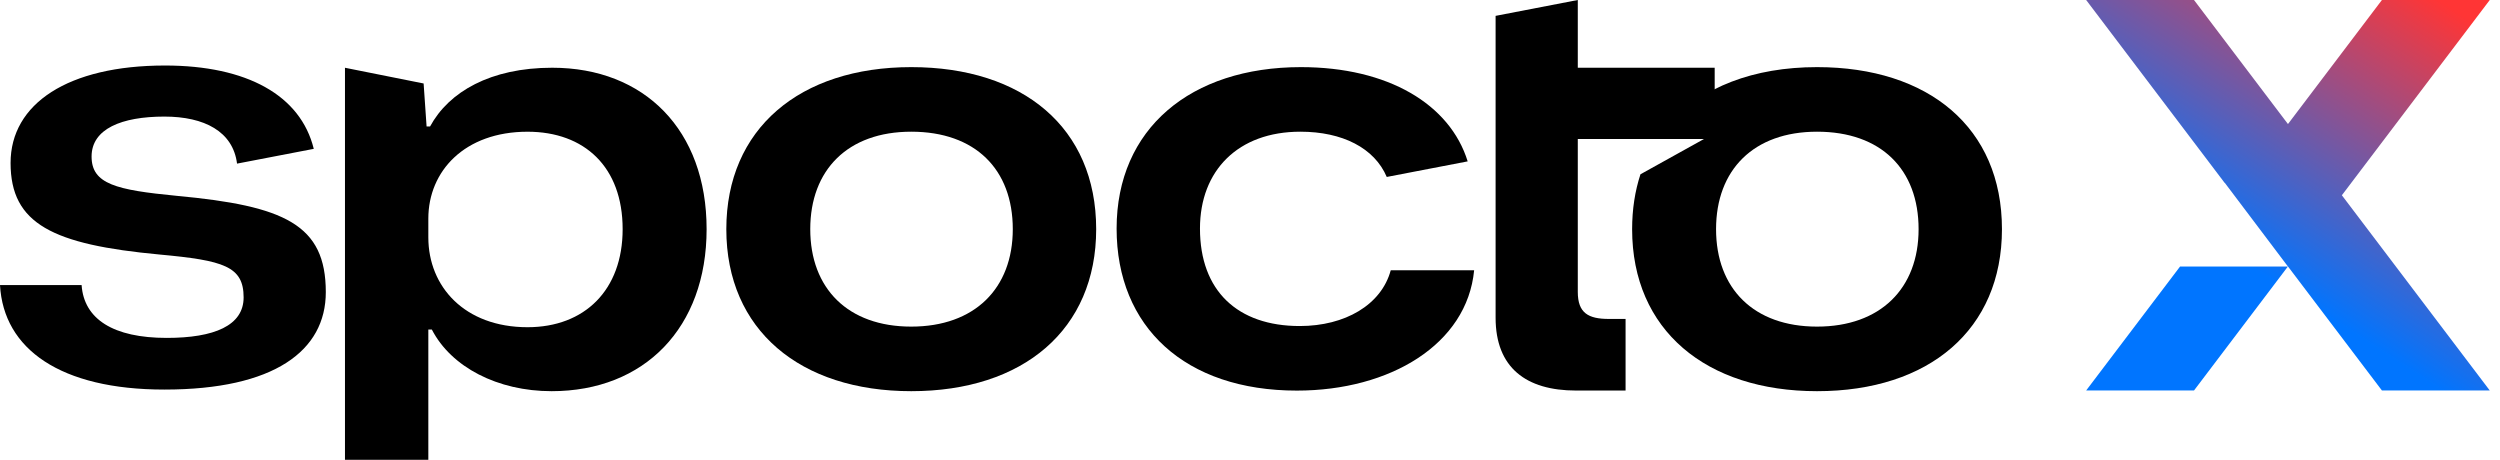
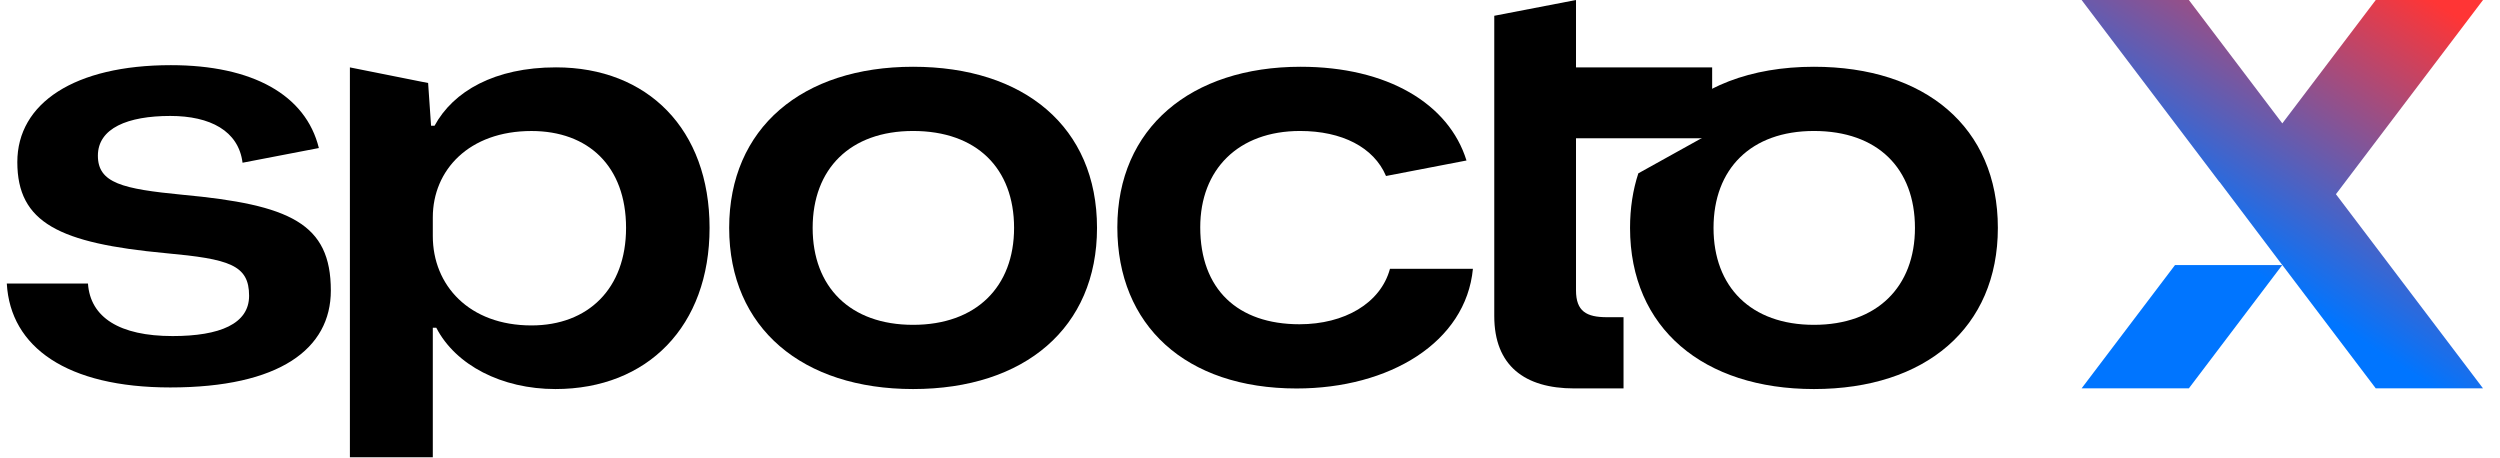
- <svg xmlns="http://www.w3.org/2000/svg" width="87" height="16" viewBox="0 0 87 16" fill="none">
+ <svg xmlns="http://www.w3.org/2000/svg" width="1837" height="336" viewBox="0 0 87 16" fill="none">
  <path d="M72.598 0H76.351L79.621 4.317L82.891 0H86.644L81.497 6.795L86.644 13.589H82.891L79.621 9.272L79.62 9.274L77.423 6.363L77.42 6.367L72.598 0Z" fill="url(#paint0_linear_897_1520)" />
  <path d="M75.866 9.275L72.598 13.589H76.351L79.618 9.275H75.866Z" fill="url(#paint1_linear_897_1520)" />
  <path fill-rule="evenodd" clip-rule="evenodd" d="M56.798 7.975C56.798 11.489 59.372 13.613 63.233 13.613C67.135 13.613 69.668 11.468 69.668 7.975C69.668 4.44 67.115 2.336 63.233 2.336C61.015 2.336 59.231 3.037 58.108 4.289H59.465V4.745L57.088 6.065C56.898 6.645 56.798 7.283 56.798 7.975ZM66.767 7.975C66.767 10.038 65.439 11.366 63.233 11.366C61.026 11.366 59.719 10.038 59.719 7.975C59.719 5.911 61.026 4.583 63.233 4.583C65.46 4.583 66.767 5.891 66.767 7.975Z" fill="black" />
  <path d="M54.846 13.591C53.109 13.591 52.047 12.795 52.047 11.058V0.552L54.907 0V2.358H59.671V4.838H54.907V10.159C54.907 10.895 55.275 11.099 55.989 11.099H56.57V13.591H54.846Z" fill="black" />
  <path d="M31.711 13.613C27.85 13.613 25.276 11.489 25.276 7.975C25.276 4.481 27.83 2.336 31.711 2.336C35.593 2.336 38.147 4.44 38.147 7.975C38.147 11.468 35.613 13.613 31.711 13.613ZM31.711 11.366C33.918 11.366 35.245 10.038 35.245 7.975C35.245 5.891 33.938 4.583 31.711 4.583C29.505 4.583 28.197 5.911 28.197 7.975C28.197 10.038 29.505 11.366 31.711 11.366Z" fill="black" />
  <path d="M12.005 16V2.358L14.742 2.905L14.845 4.4H14.967C15.621 3.194 17.071 2.357 19.216 2.357C22.424 2.357 24.59 4.522 24.59 7.975C24.59 11.407 22.424 13.613 19.196 13.613C17.317 13.613 15.703 12.776 15.028 11.468H14.906V16H12.005ZM18.358 11.387C20.34 11.387 21.668 10.1 21.668 7.975C21.668 5.809 20.34 4.584 18.358 4.584C16.172 4.584 14.906 5.952 14.906 7.607V8.261C14.906 9.977 16.172 11.387 18.358 11.387Z" fill="black" />
  <path fill-rule="evenodd" clip-rule="evenodd" d="M38.858 7.954C38.858 11.386 41.248 13.593 45.13 13.593C48.378 13.593 51.054 11.979 51.3 9.405H48.398C48.072 10.61 46.805 11.346 45.232 11.346C43.066 11.346 41.759 10.12 41.759 7.954C41.759 5.932 43.087 4.583 45.252 4.583C46.714 4.583 47.831 5.15 48.259 6.158L51.075 5.616C50.458 3.626 48.303 2.336 45.273 2.336C41.432 2.336 38.858 4.481 38.858 7.954Z" fill="black" />
  <path d="M0 9.921C0.123 12.148 2.104 13.557 5.72 13.557C9.541 13.557 11.338 12.209 11.338 10.166C11.338 7.816 9.908 7.163 6.149 6.815C4.045 6.611 3.187 6.407 3.187 5.447C3.187 4.486 4.229 4.057 5.72 4.057C7.114 4.057 8.108 4.577 8.249 5.694L10.919 5.18C10.462 3.319 8.595 2.28 5.741 2.28C2.37 2.28 0.368 3.608 0.368 5.671C0.368 7.796 1.839 8.511 5.557 8.858C7.784 9.063 8.478 9.267 8.478 10.35C8.478 11.33 7.457 11.759 5.802 11.759C3.943 11.759 2.921 11.106 2.84 9.921H0Z" fill="black" />
  <defs>
    <linearGradient id="paint0_linear_897_1520" x1="77.842" y1="8.984" x2="84.055" y2="-0.585" gradientUnits="userSpaceOnUse">
      <stop stop-color="#0075FF" />
      <stop offset="0.996" stop-color="#FF3535" />
    </linearGradient>
    <linearGradient id="paint1_linear_897_1520" x1="77.842" y1="8.984" x2="84.055" y2="-0.585" gradientUnits="userSpaceOnUse">
      <stop stop-color="#0075FF" />
      <stop offset="0.996" stop-color="#FF3535" />
    </linearGradient>
  </defs>
</svg>
